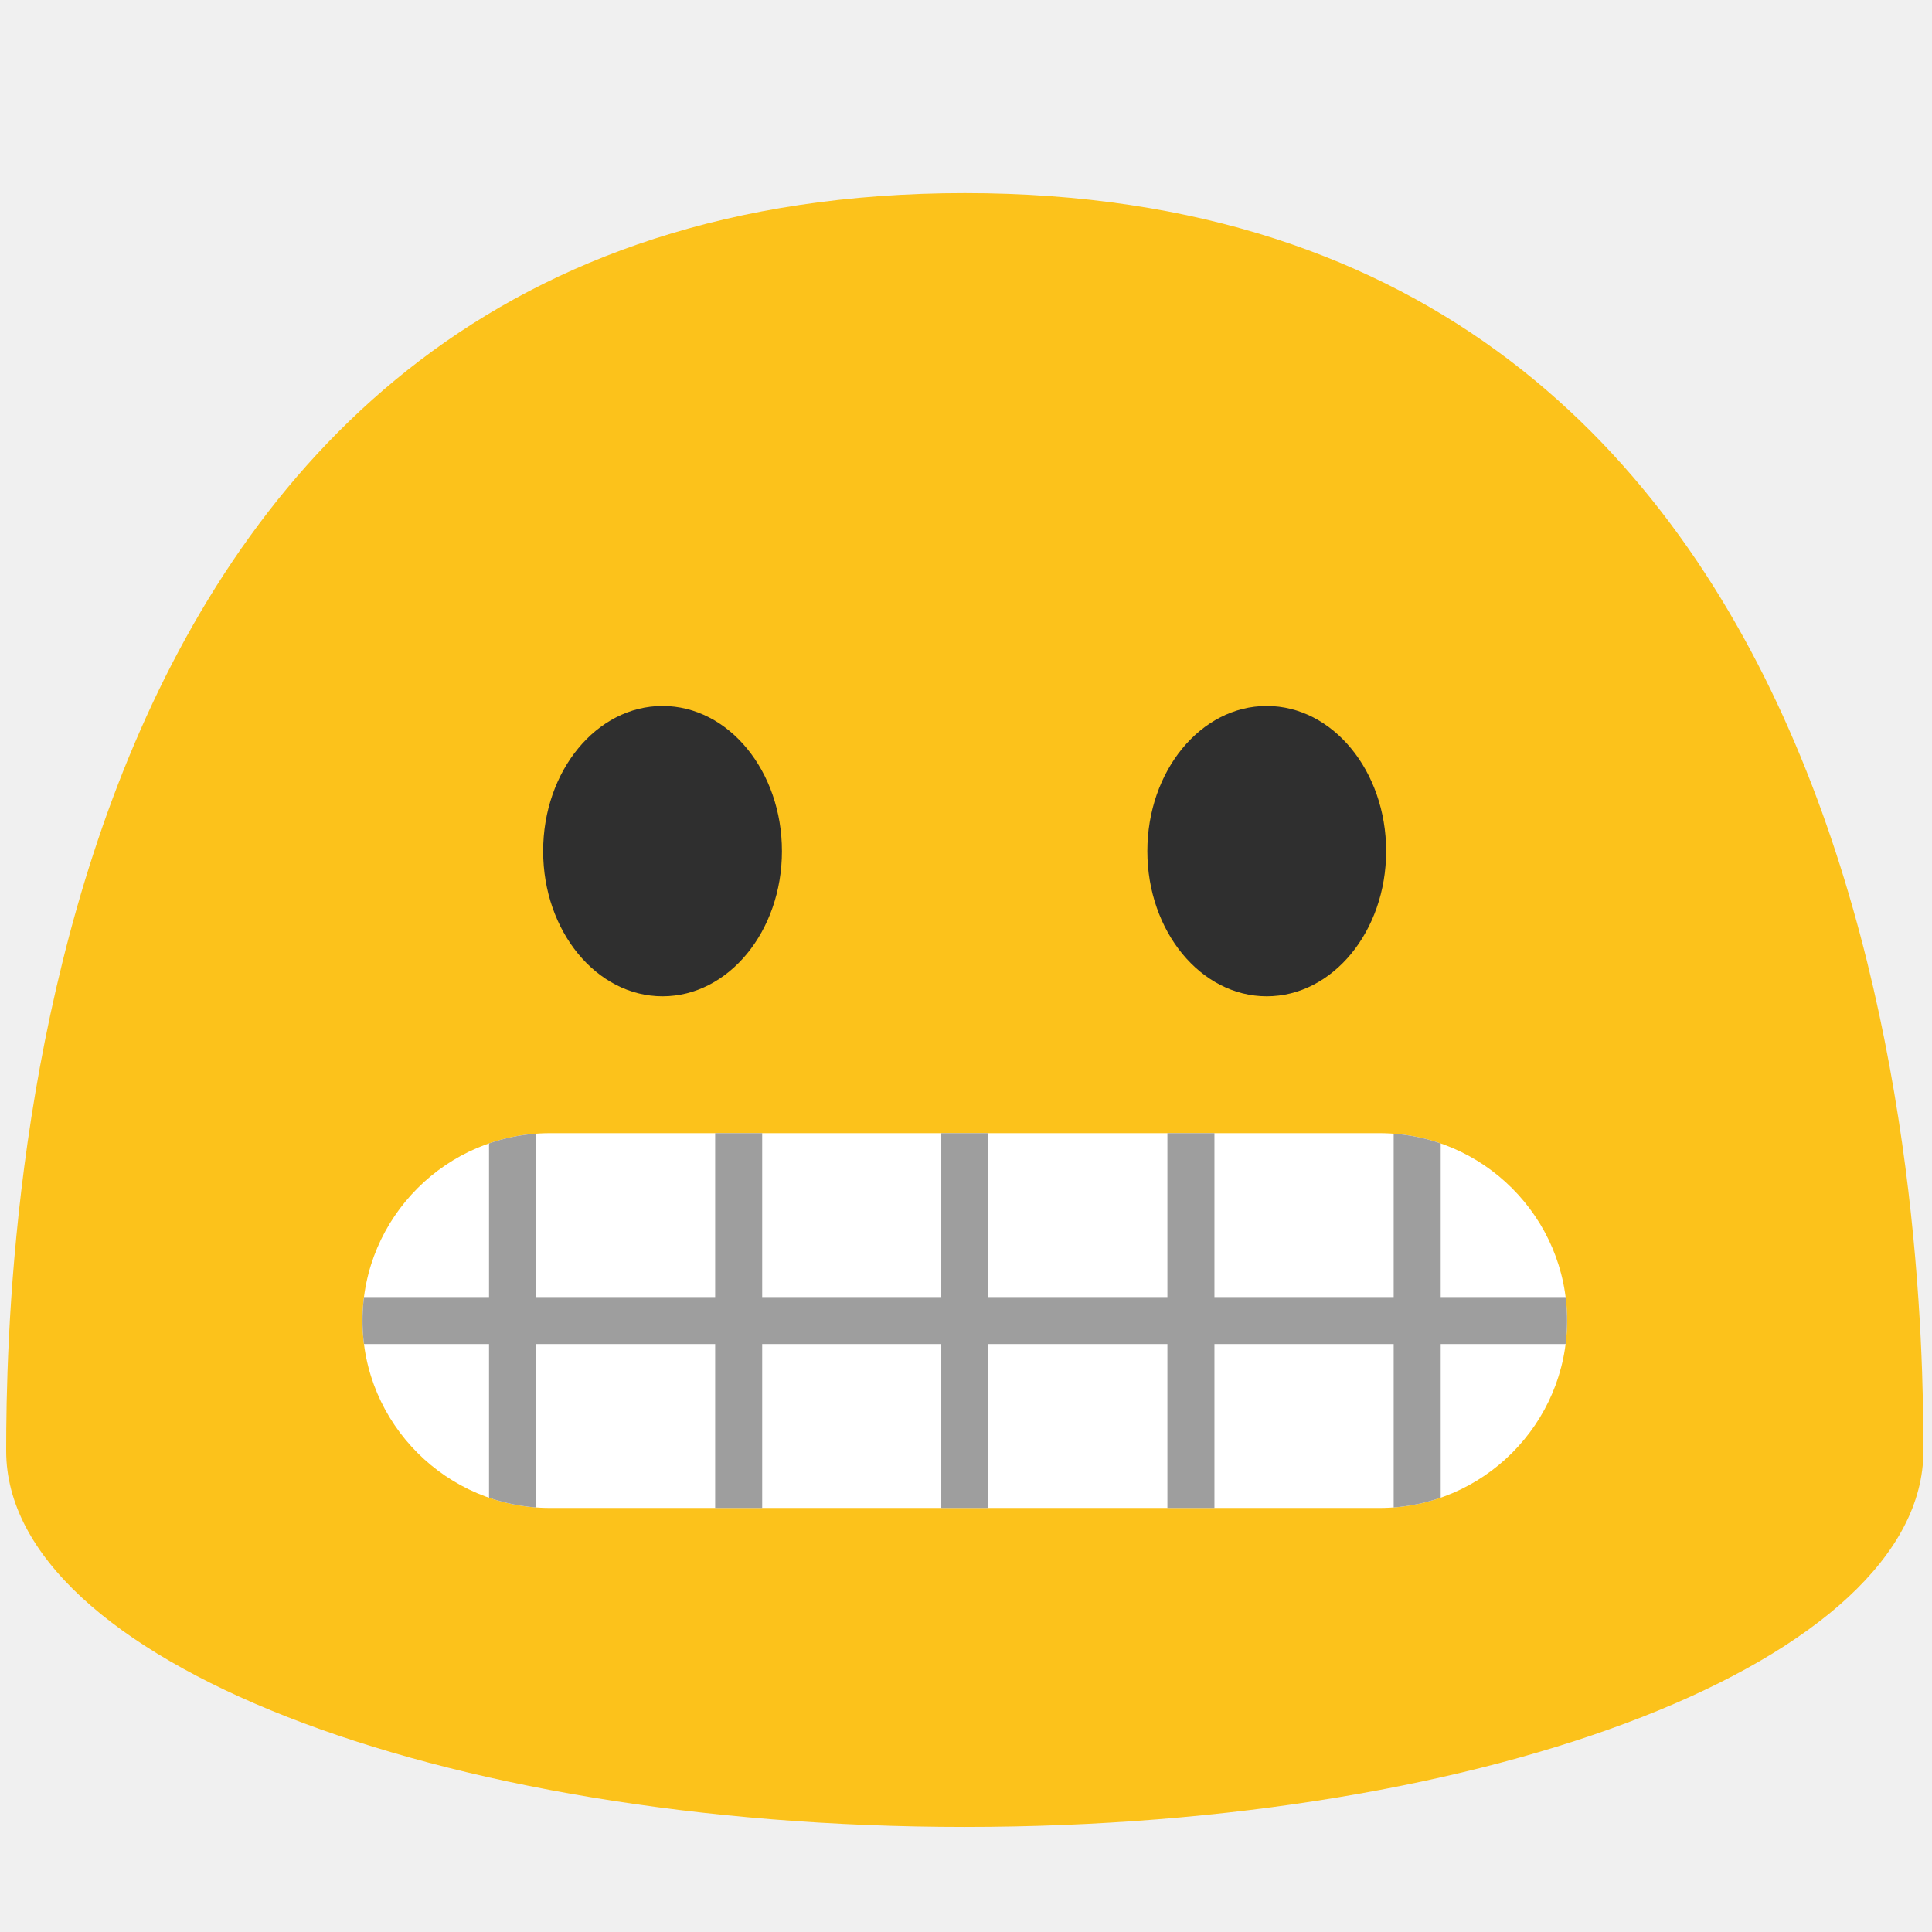
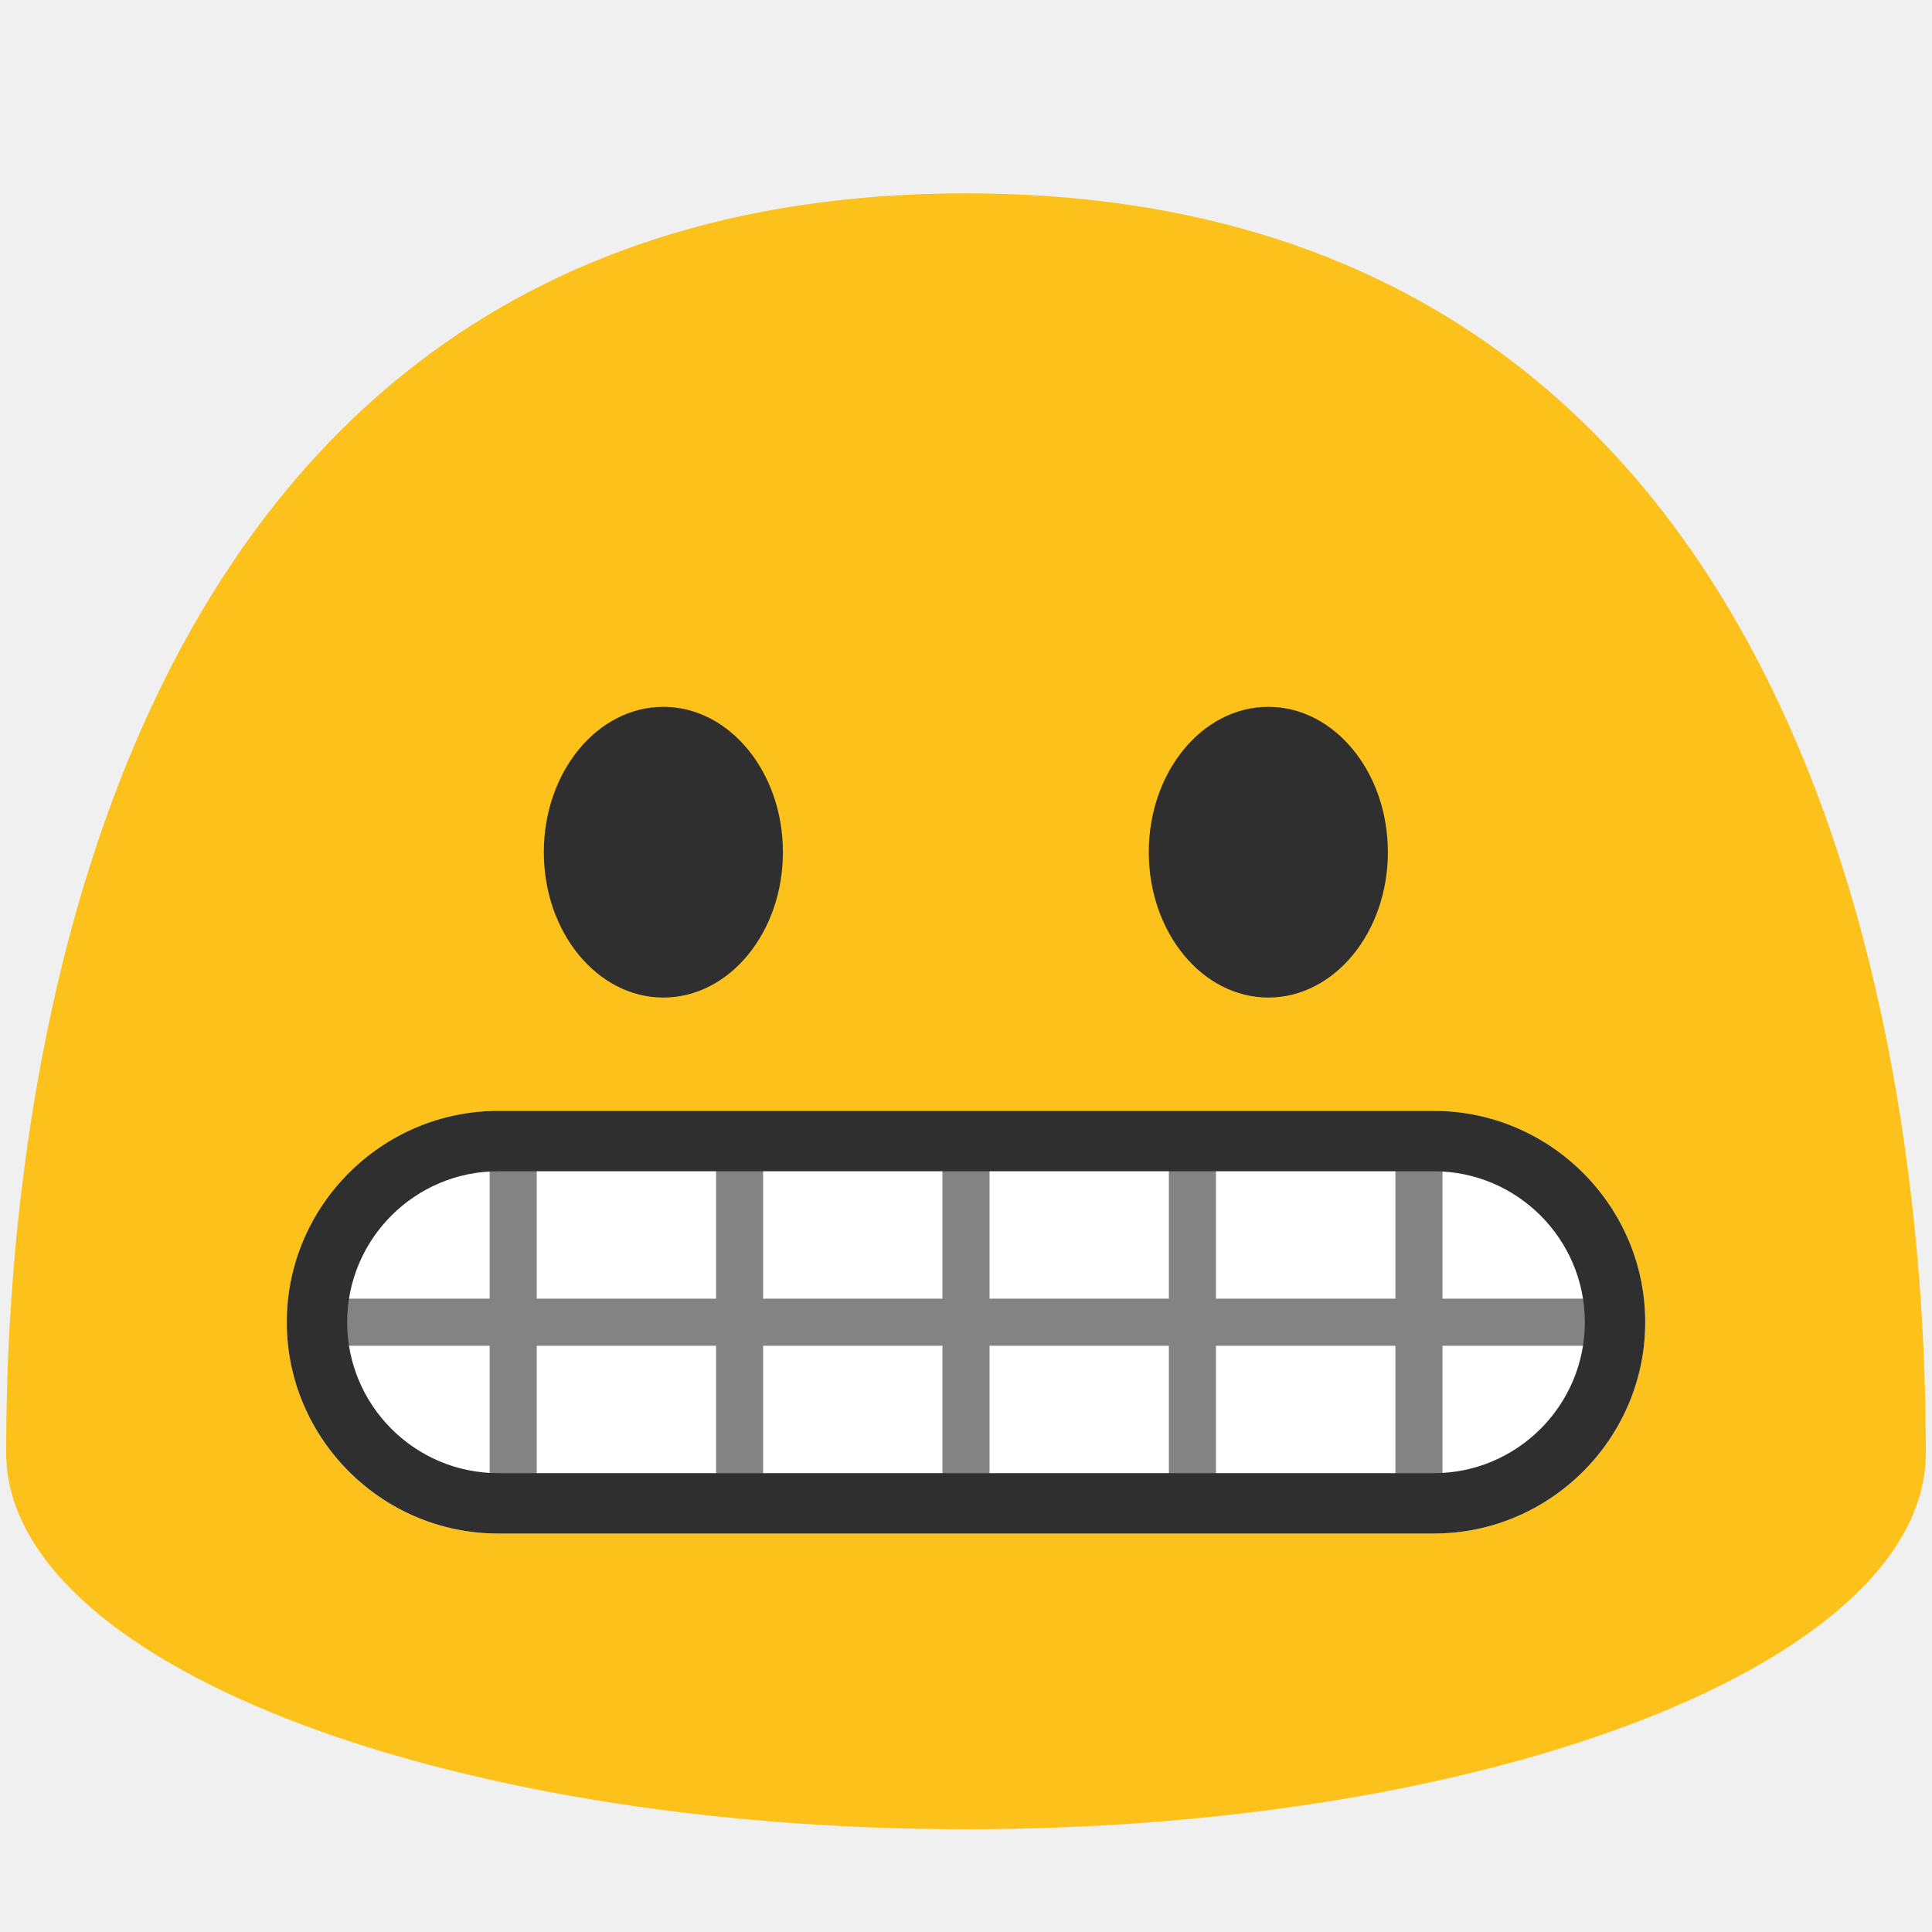
- <svg xmlns="http://www.w3.org/2000/svg" width="100%" height="100%" viewBox="0 0 534 534" version="1.1" xml:space="preserve" style="fill-rule:evenodd;clip-rule:evenodd;stroke-linejoin:round;stroke-miterlimit:2;">
-   <path d="M266.667,53.375c-258.834,0 -264.959,290.208 -264.959,347.667c0,57.375 118.625,103.916 264.959,103.916c146.333,0 264.958,-46.541 264.958,-103.916c0,-57.459 -6.083,-347.667 -264.958,-347.667Z" style="fill:#fcc21b;fill-rule:nonzero;" />
-   <ellipse cx="183.125" cy="235.25" rx="33" ry="40.125" style="fill:#2f2f2f;" />
-   <ellipse cx="350.125" cy="235.25" rx="33" ry="40.125" style="fill:#2f2f2f;" />
-   <path d="M381.348,416.792l-229.363,-0c-28.485,-0 -51.792,-23.307 -51.792,-51.792c0,-28.485 23.307,-51.792 51.792,-51.792l229.363,0c28.486,0 51.792,23.307 51.792,51.792c-0,28.485 -23.306,51.792 -51.792,51.792Z" style="fill:#fff;fill-rule:nonzero;" />
-   <g>
-     <clipPath id="_clip1">
-       <path d="M381.348,416.792l-229.363,-0c-28.485,-0 -51.792,-23.307 -51.792,-51.792c0,-28.485 23.307,-51.792 51.792,-51.792l229.363,0c28.486,0 51.792,23.307 51.792,51.792c-0,28.485 -23.306,51.792 -51.792,51.792Z" clip-rule="nonzero" />
-     </clipPath>
-     <g clip-path="url(#_clip1)">
-       <path d="M197.667,313.208l13,0l-0,104.167l-13,0l-0,-104.167Zm-62.5,0l13,0l-0,104.167l-13,0l-0,-104.167Zm250.041,0l13,0l0,104.167l-13,0l0,-104.167Zm-62.541,0l13,0l-0,104.167l-13,0l-0,-104.167Zm-62.5,0l13,0l-0,104.167l-13,0l-0,-104.167Z" style="fill:#9e9e9e;fill-rule:nonzero;" />
-       <rect x="85.375" y="358.5" width="362.542" height="13" style="fill:#9e9e9e;fill-rule:nonzero;" />
-     </g>
+ <svg xmlns="http://www.w3.org/2000/svg" width="128" height="128">
+   <path d="M64 12.81C1.88 12.81.41 82.46.41 96.25c0 13.77 28.47 24.94 63.59 24.94 35.12 0 63.59-11.17 63.59-24.94 0-13.79-1.46-83.44-63.59-83.44z" fill="#fcc21b" />
+   <ellipse cx="43.95" cy="56.46" rx="7.92" ry="9.63" fill="#2f2f2f" />
+   <ellipse cx="84.03" cy="56.46" rx="7.92" ry="9.63" fill="#2f2f2f" />
+   <path d="M95 101.6H33c-7.7 0-14-6.3-14-14s6.3-14 14-14h62c7.7 0 14 6.3 14 14s-6.3 14-14 14z" fill="#fff" />
+   <g fill="#838383">
+     <path d="M47.44 75.17h3.12v25h-3.12zM32.44 75.17h3.12v25h-3.12zM92.45 75.17h3.12v25h-3.12zM77.44 75.17h3.12v25h-3.12zM62.44 75.17h3.12v25h-3.12z" />
+     <path d="M20.49 86.04h87.01v3.12H20.49z" />
  </g>
+   <path d="M95 77.6c5.51 0 10 4.49 10 10s-4.49 10-10 10H33c-5.51 0-10-4.49-10-10s4.49-10 10-10h62m0-4H33c-7.7 0-14 6.3-14 14s6.3 14 14 14h62c7.7 0 14-6.3 14-14s-6.3-14-14-14z" fill="#2f2f2f" />
</svg>
